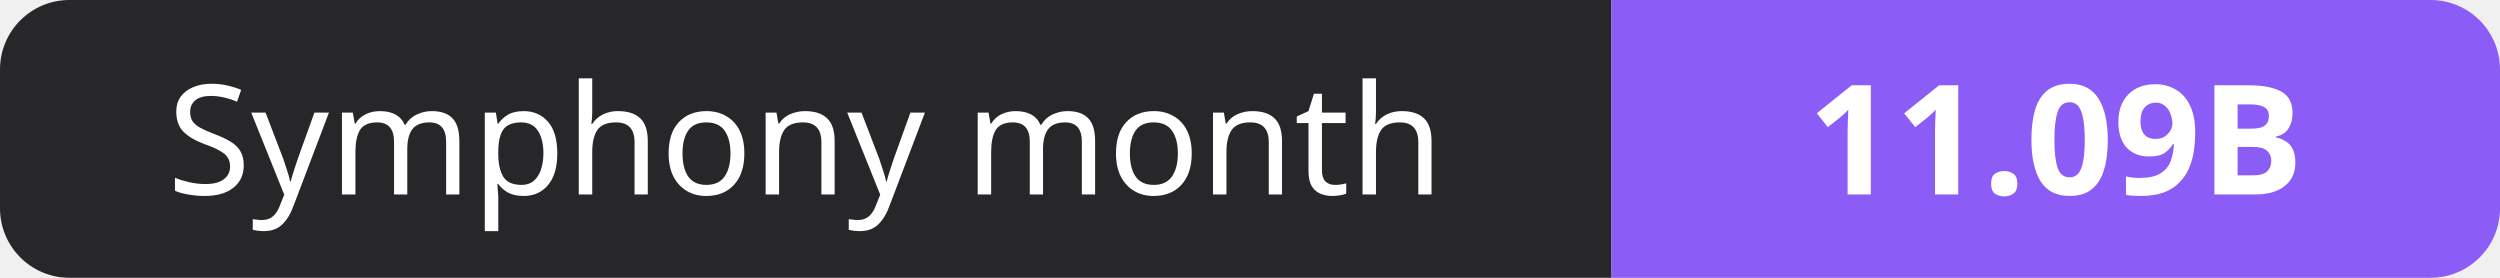
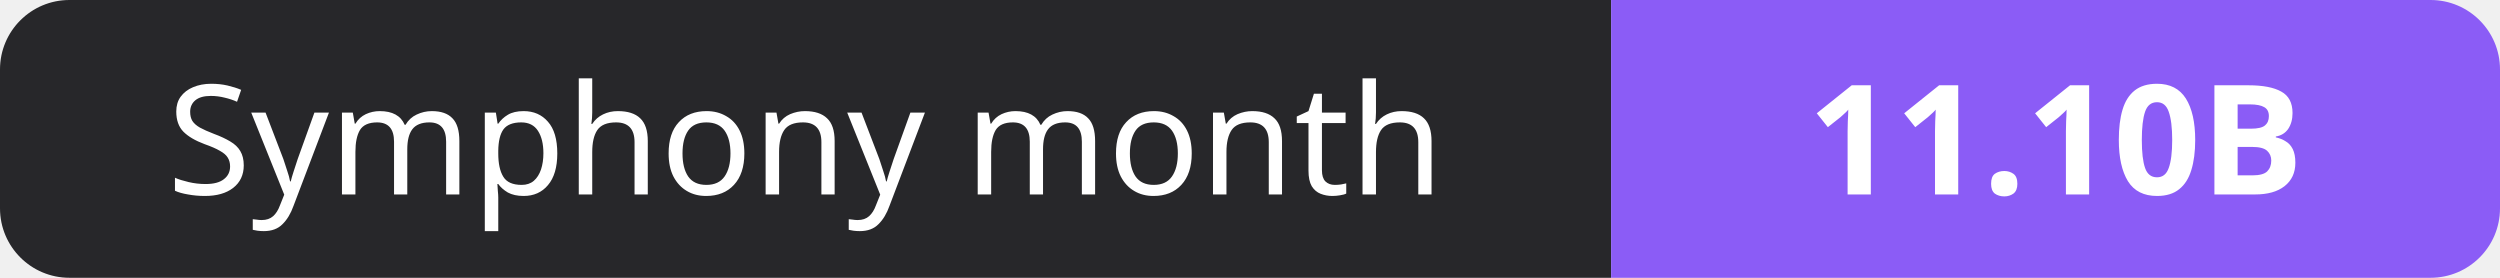
- <svg xmlns="http://www.w3.org/2000/svg" width="180" height="20" role="img" aria-label="Symphony month: 11.09B">
+ <svg xmlns="http://www.w3.org/2000/svg" width="180" height="20" role="img" aria-label="Symphony month: 11.10B">
  <clipPath id="r">
    <rect width="180" height="20" rx="5" fill="#fff" />
  </clipPath>
  <g clip-path="url(#r)">
    <rect width="116" height="20" fill="#27272a" />
    <rect x="116" width="64" height="20" fill="#8b5cf6" />
  </g>
  <g fill="#fff" text-anchor="middle" font-family="Verdana,Geneva,sans-serif" font-size="11">
    <text x="58.0" y="14">Symphony month</text>
-     <text x="148.0" y="14" font-weight="700">11.09B</text>
+     <text x="148.0" y="14" font-weight="700">11.10B</text>
  </g>
</svg>
